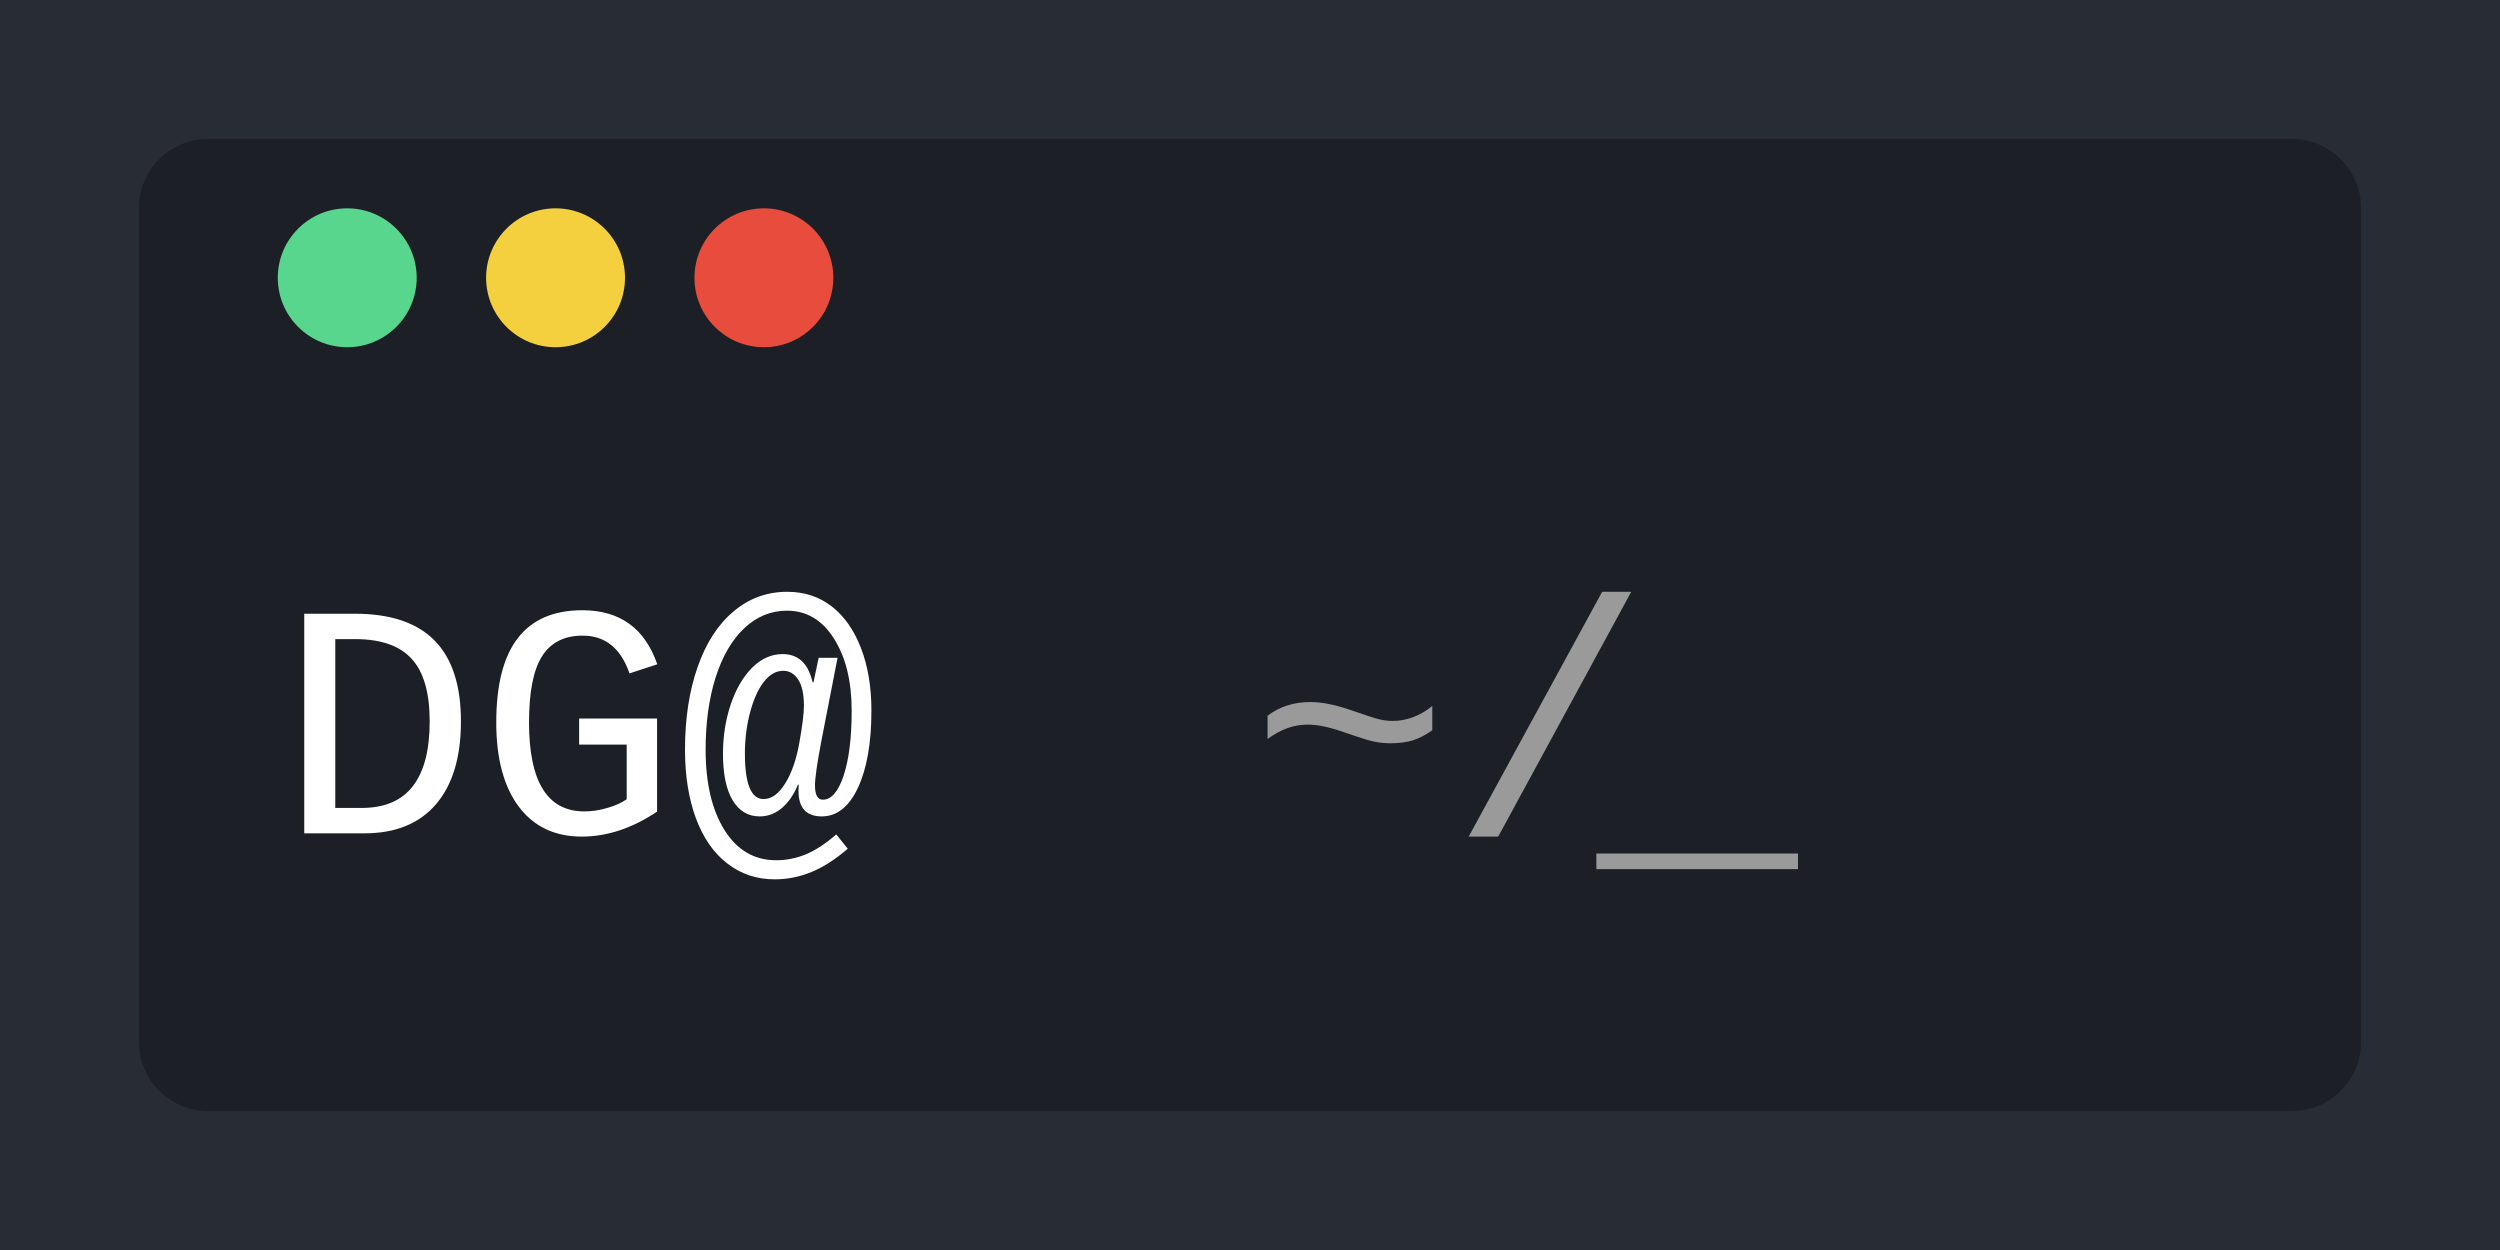
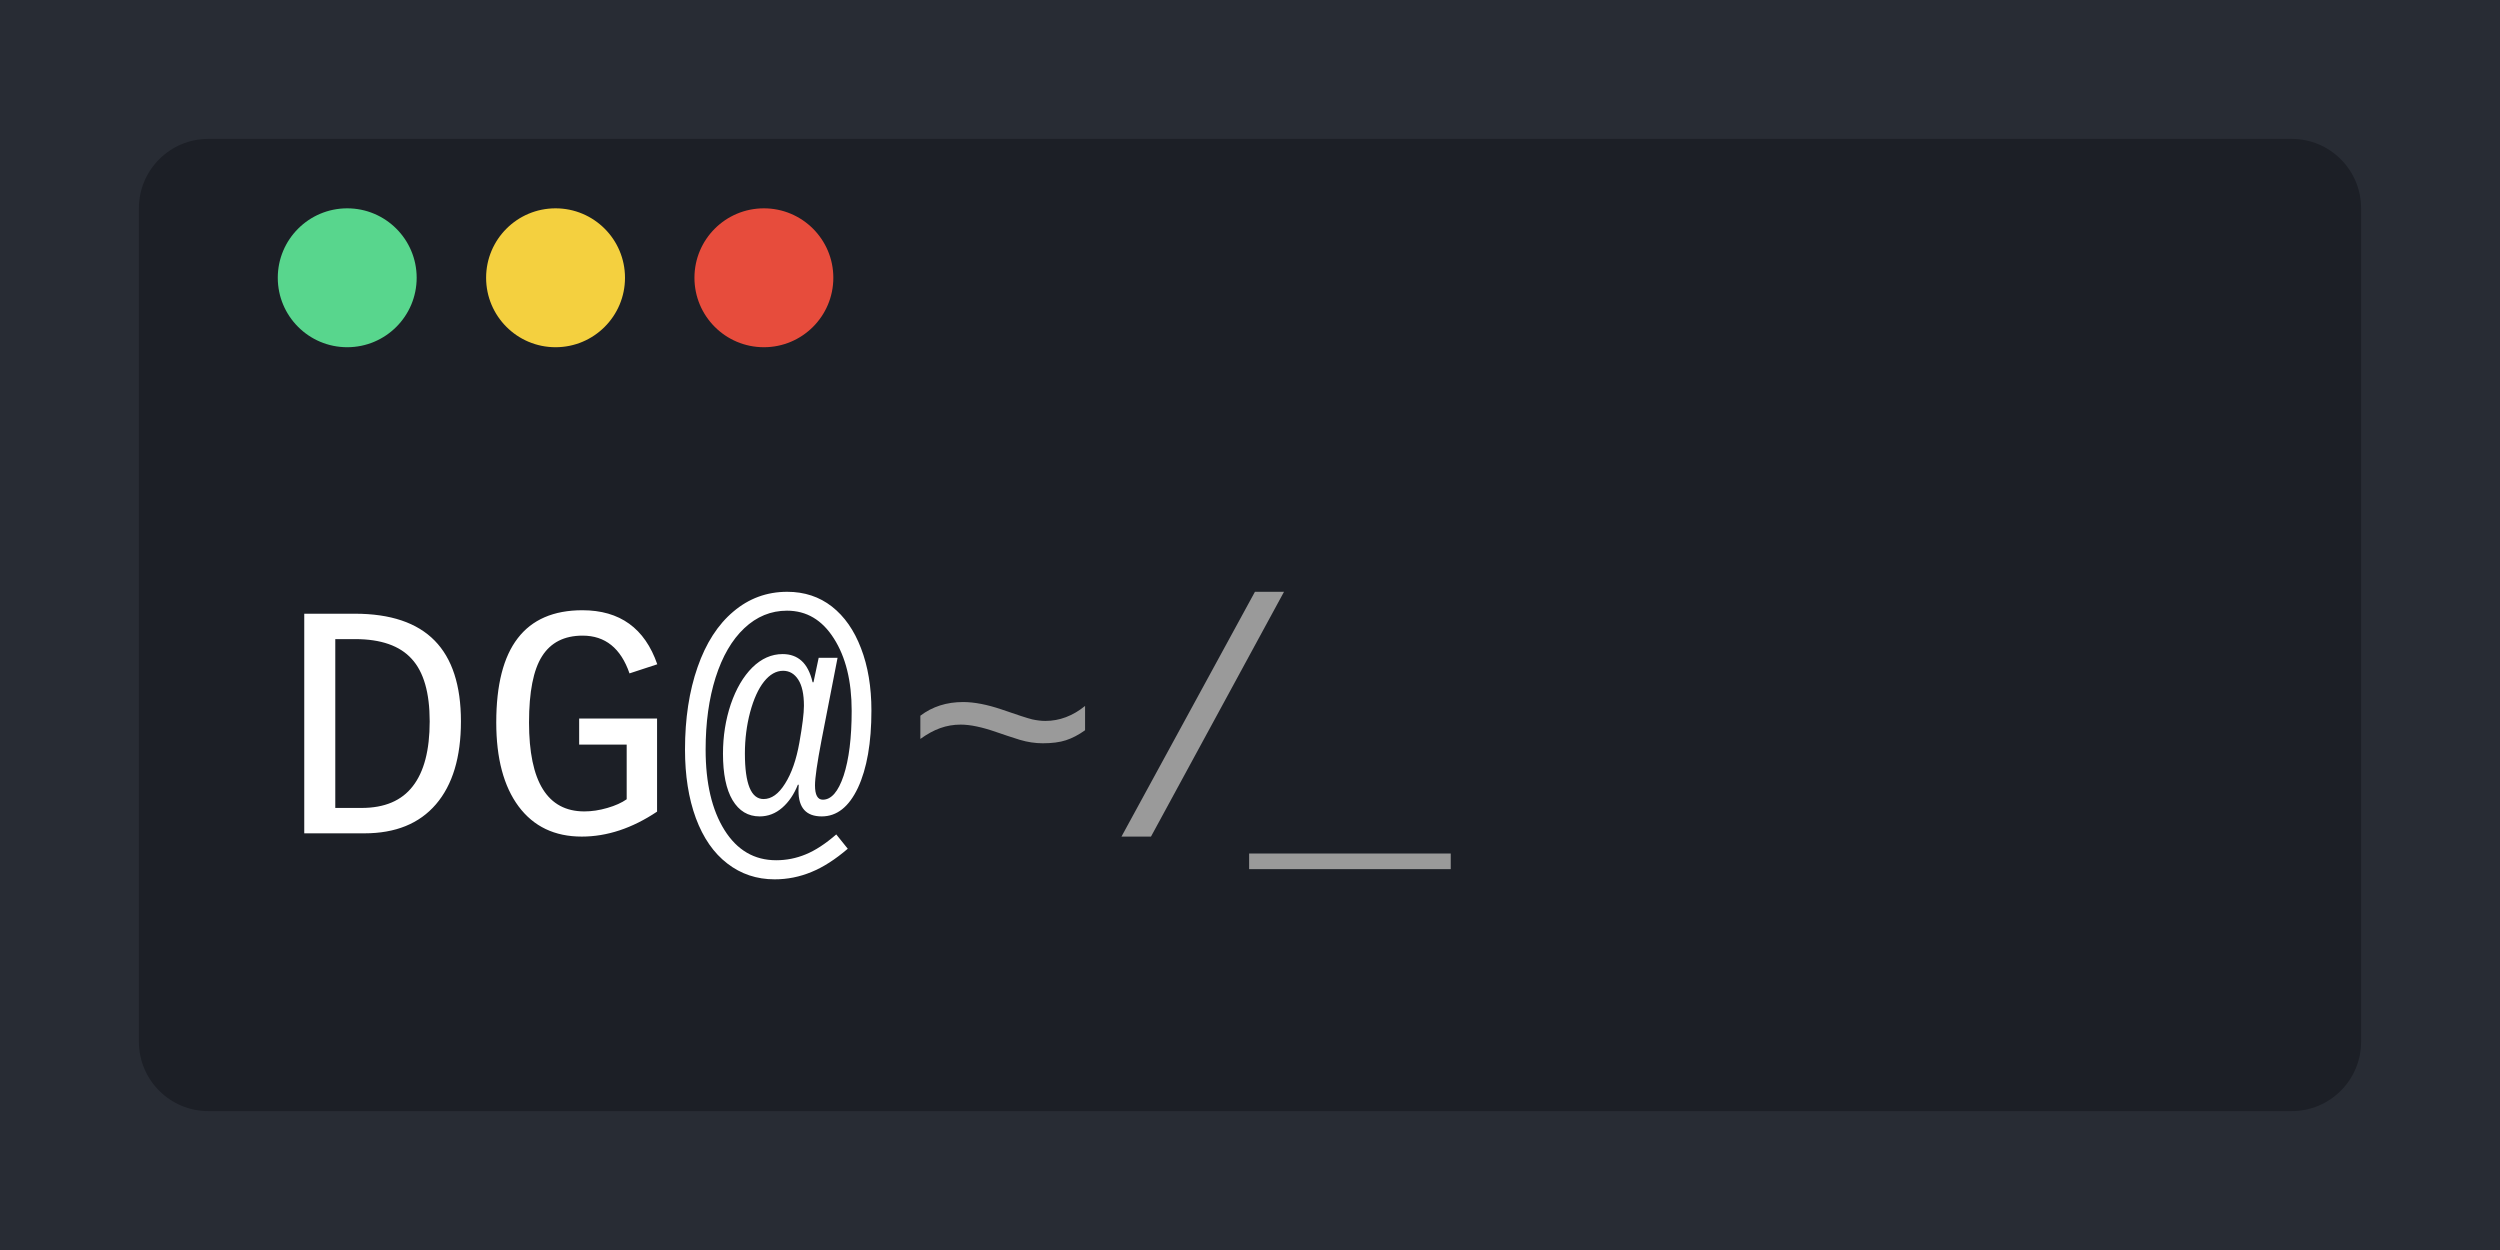
<svg xmlns="http://www.w3.org/2000/svg" viewBox="0 0 180 90">
  <rect width="180" height="90" fill="#282C34" />
  <rect x="10" y="10" width="160" height="70" rx="5" ry="5" fill="#1C1F26" />
  <circle cx="25" cy="20" r="5" fill="#58D68D" />
  <circle cx="40" cy="20" r="5" fill="#F4D03F" />
  <circle cx="55" cy="20" r="5" fill="#E74C3C" />
  <text x="20" y="60" font-family="'Courier New', monospace" font-size="24" fill="#FFFFFF">
    DG@
  </text>
-   <text x="90" y="60" font-family="'Courier New', monospace" font-size="24" fill="#9A9A9A">
+   <text x="65" y="60" font-family="'Courier New', monospace" font-size="24" fill="#9A9A9A">
    ~/
  </text>
  <style>
    @keyframes blink {
      0%, 50% { opacity: 1; }
      50%, 100% { opacity: 0; }
    }
    .cursor {
      animation: blink 1s infinite;
    }
  </style>
-   <text x="115" y="60" font-family="'Courier New', monospace" font-size="24" fill="#9A9A9A" class="cursor">
+   <text x="90" y="60" font-family="'Courier New', monospace" font-size="24" fill="#9A9A9A" class="cursor">
    _
  </text>
</svg>
